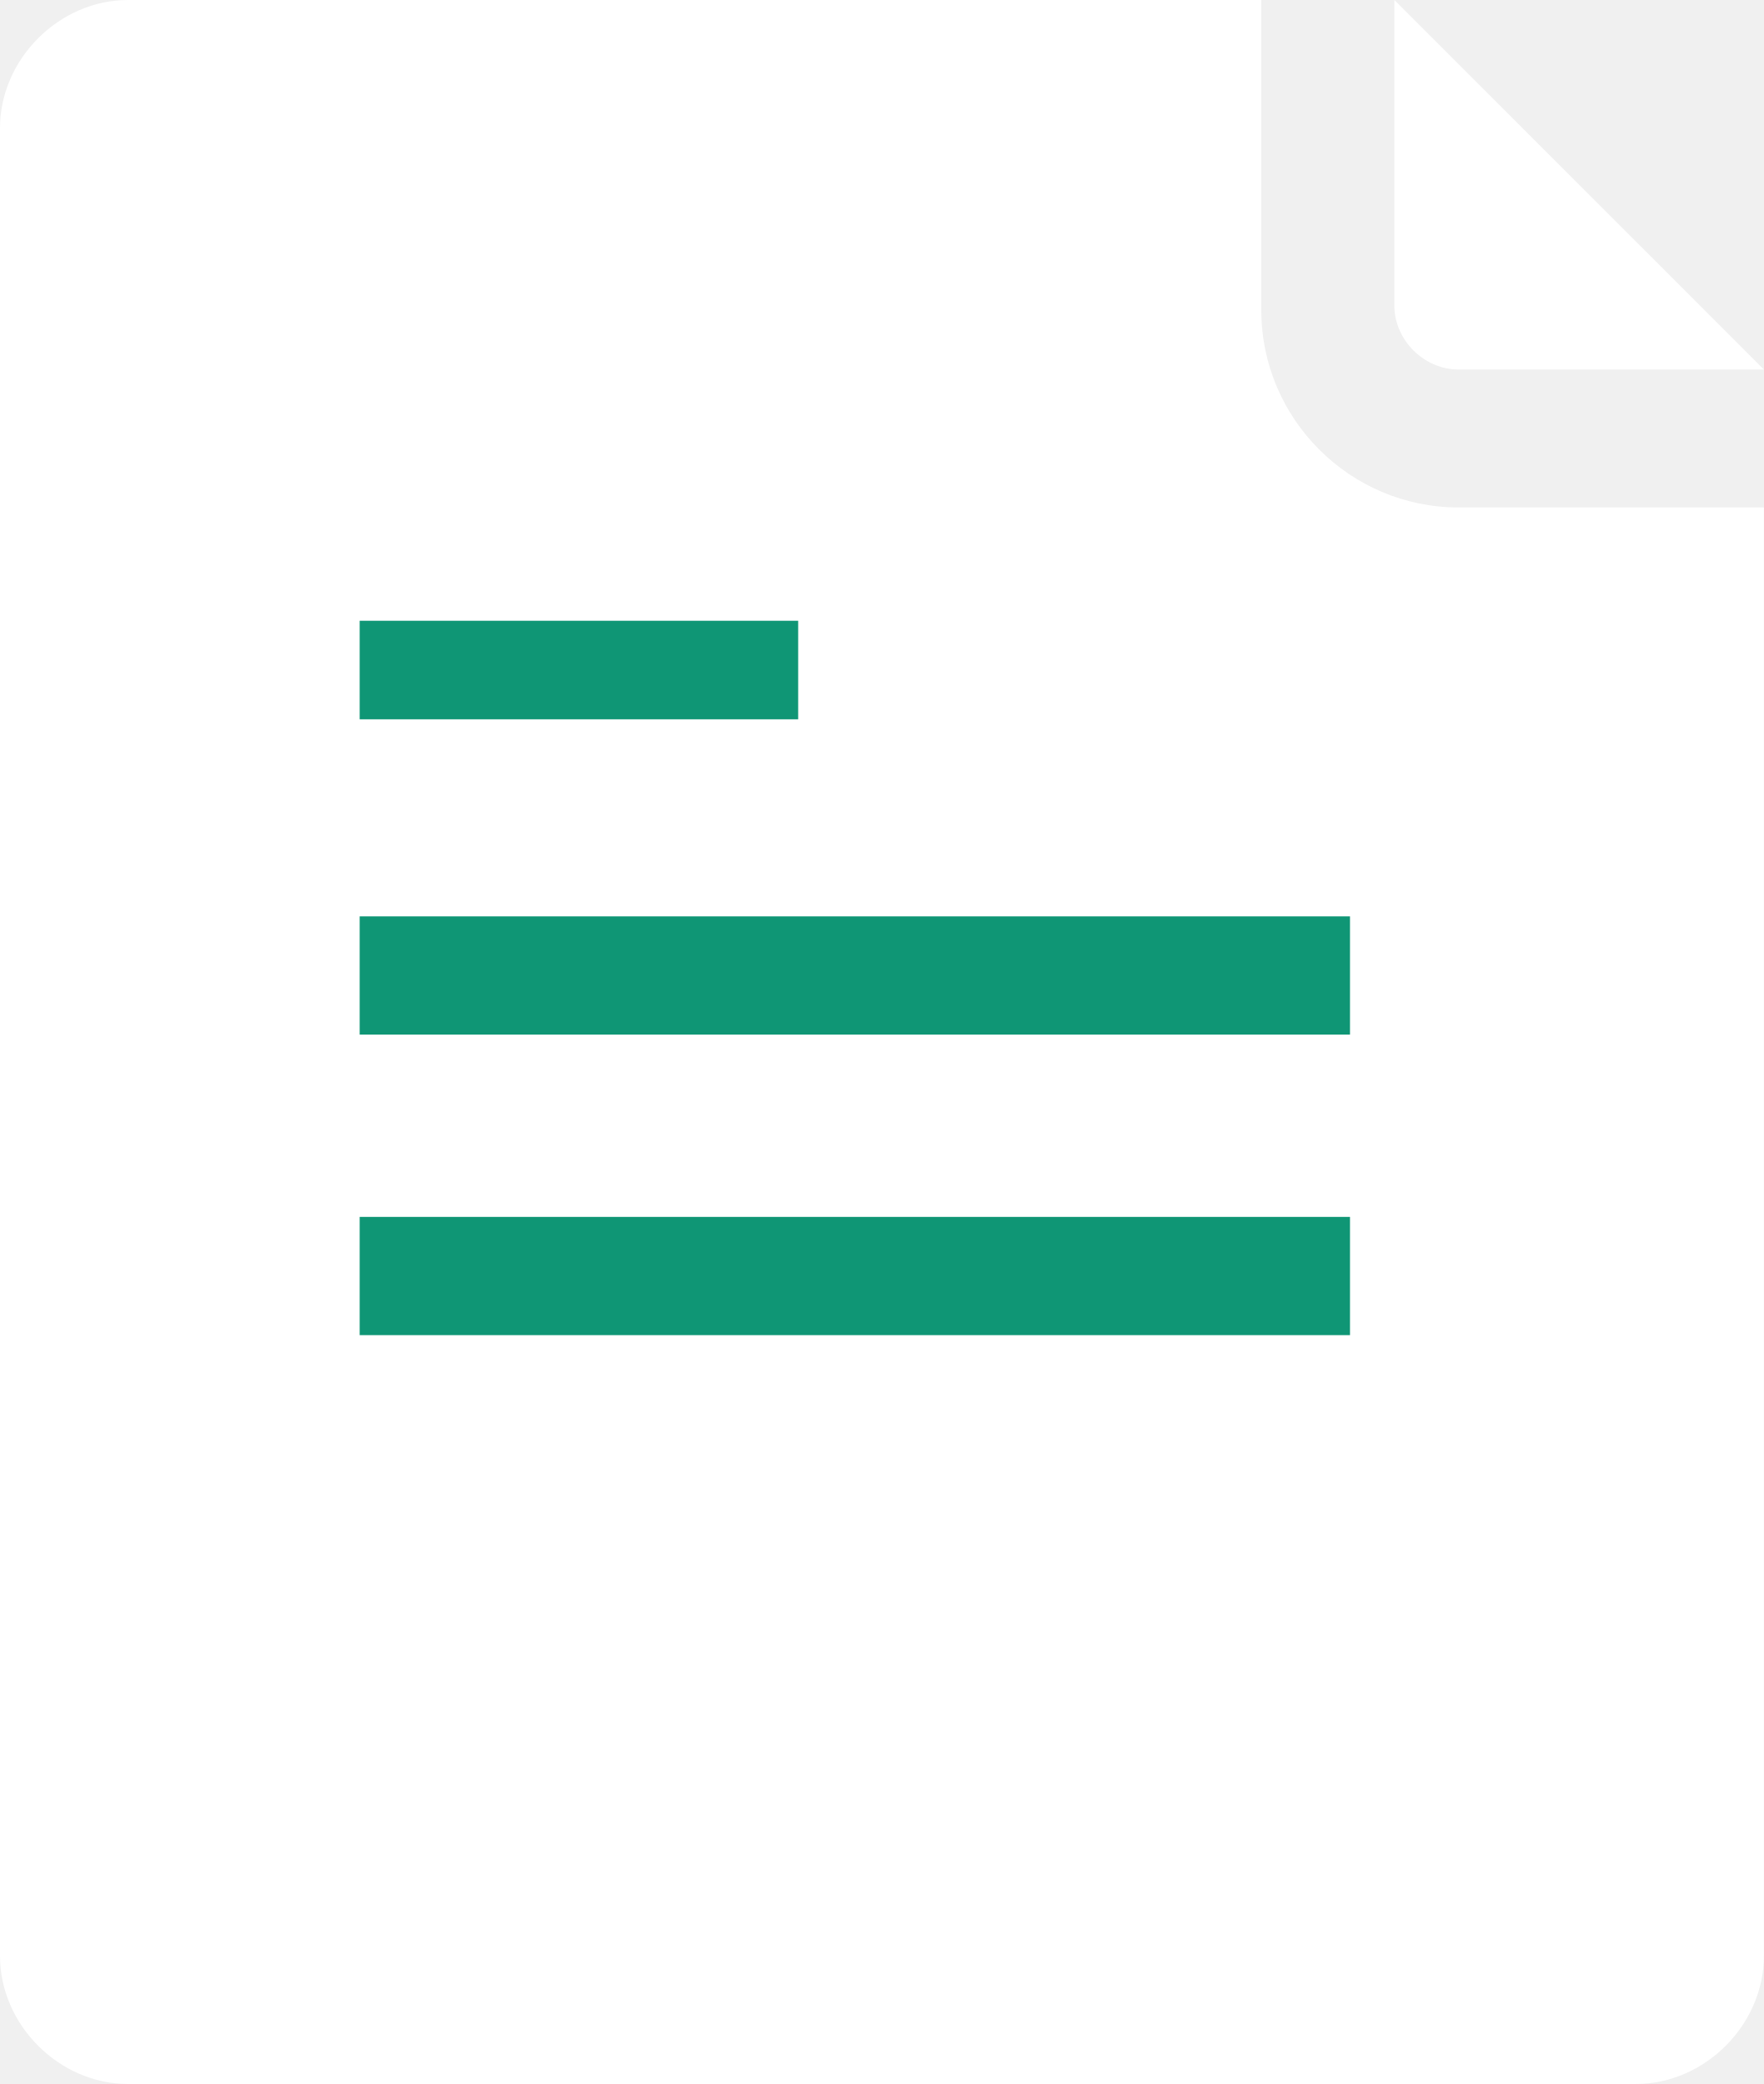
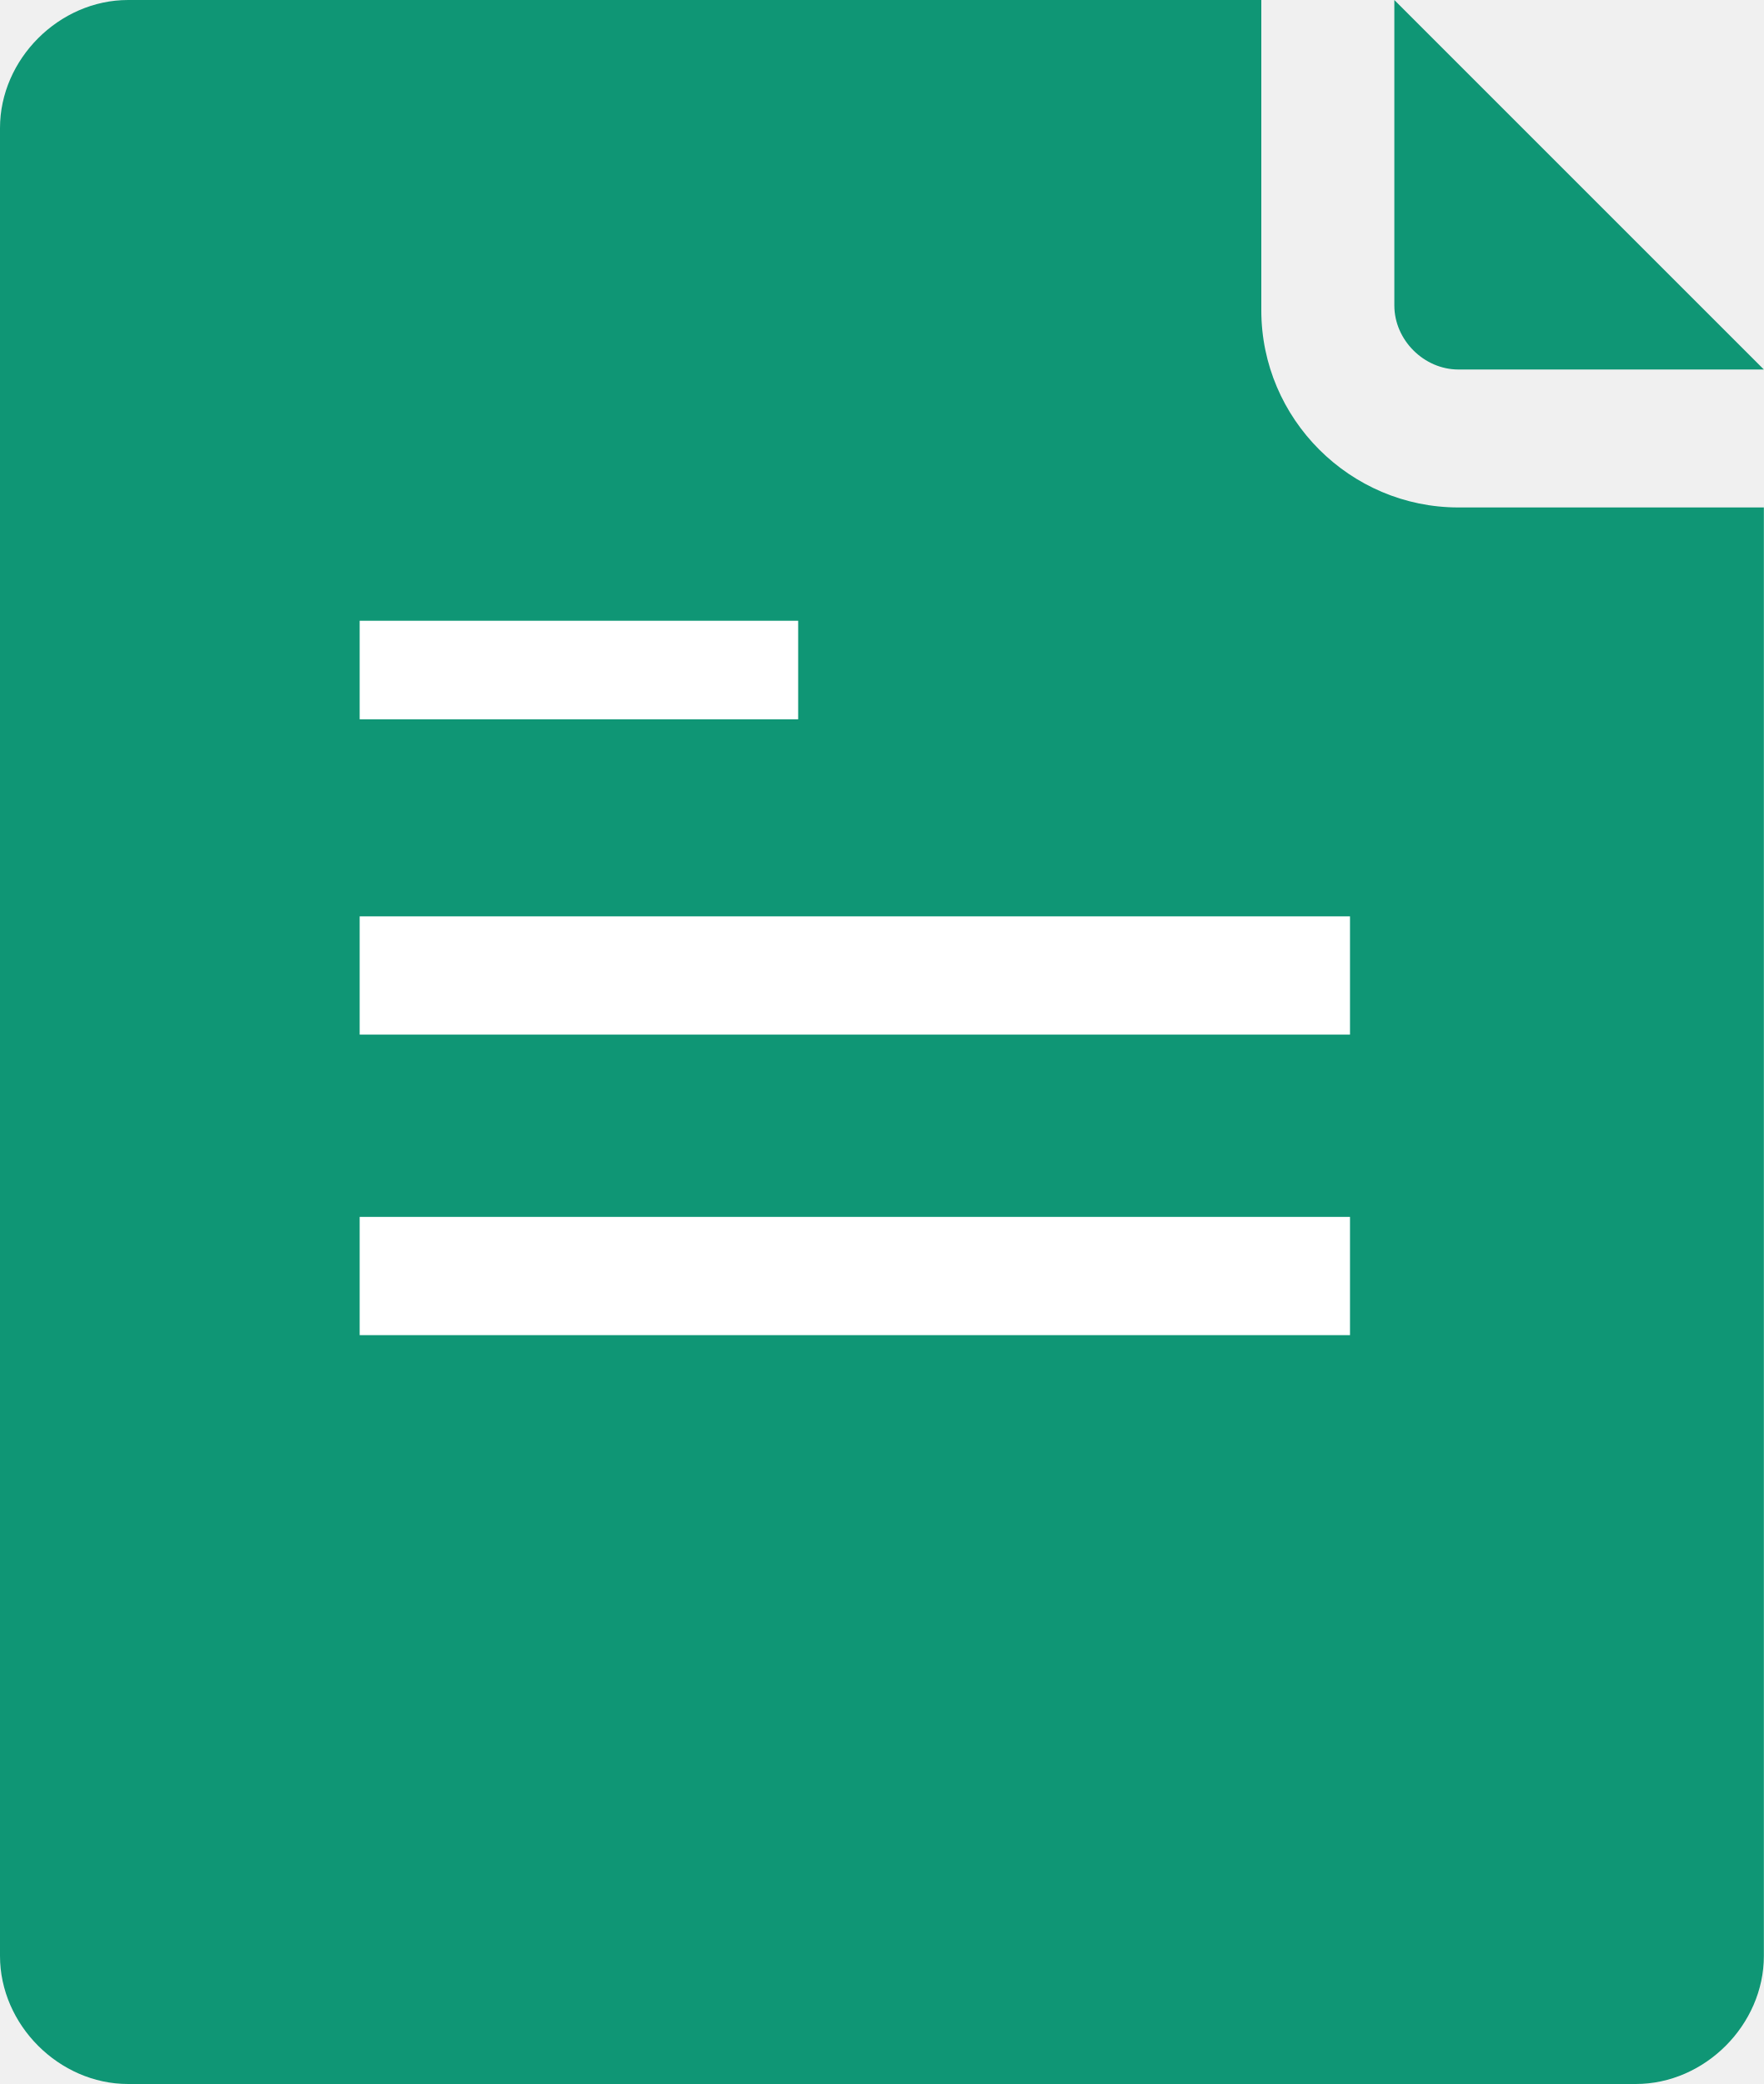
<svg xmlns="http://www.w3.org/2000/svg" version="1.1" x="0px" y="0px" width="35.8px" height="42.3px" viewBox="0 0 35.8 42.3" style="enable-background:new 0 0 35.8 42.3;" xml:space="preserve">
  <style type="text/css">
- 	.st0{fill:#FFFFFF;}
- 	.st1{fill:#0F9675;}
+ 	.st0{fill:#0F9675;}
+ 	.st1{fill:#FFFFFF;}
</style>
  <defs>
</defs>
  <g>
    <g>
      <path class="st0" d="M25.6,6.3V0h-23C1.2,0,0,1.2,0,2.6v37.1c0,1.4,1.2,2.6,2.6,2.6h30.6c1.4,0,2.6-1.2,2.6-2.6V10.3h-6.2    C27.4,10.3,25.6,8.5,25.6,6.3z" />
      <path class="st0" d="M28.3,0v6.2c0,0.7,0.6,1.3,1.3,1.3h6.2v0L28.3,0z" />
    </g>
    <rect x="7.3" y="12.6" class="st1" width="8.9" height="2" />
    <rect x="7.3" y="18.6" class="st1" width="20.1" height="2.4" />
    <rect x="7.3" y="24.7" class="st1" width="20.1" height="2.4" />
  </g>
</svg>
